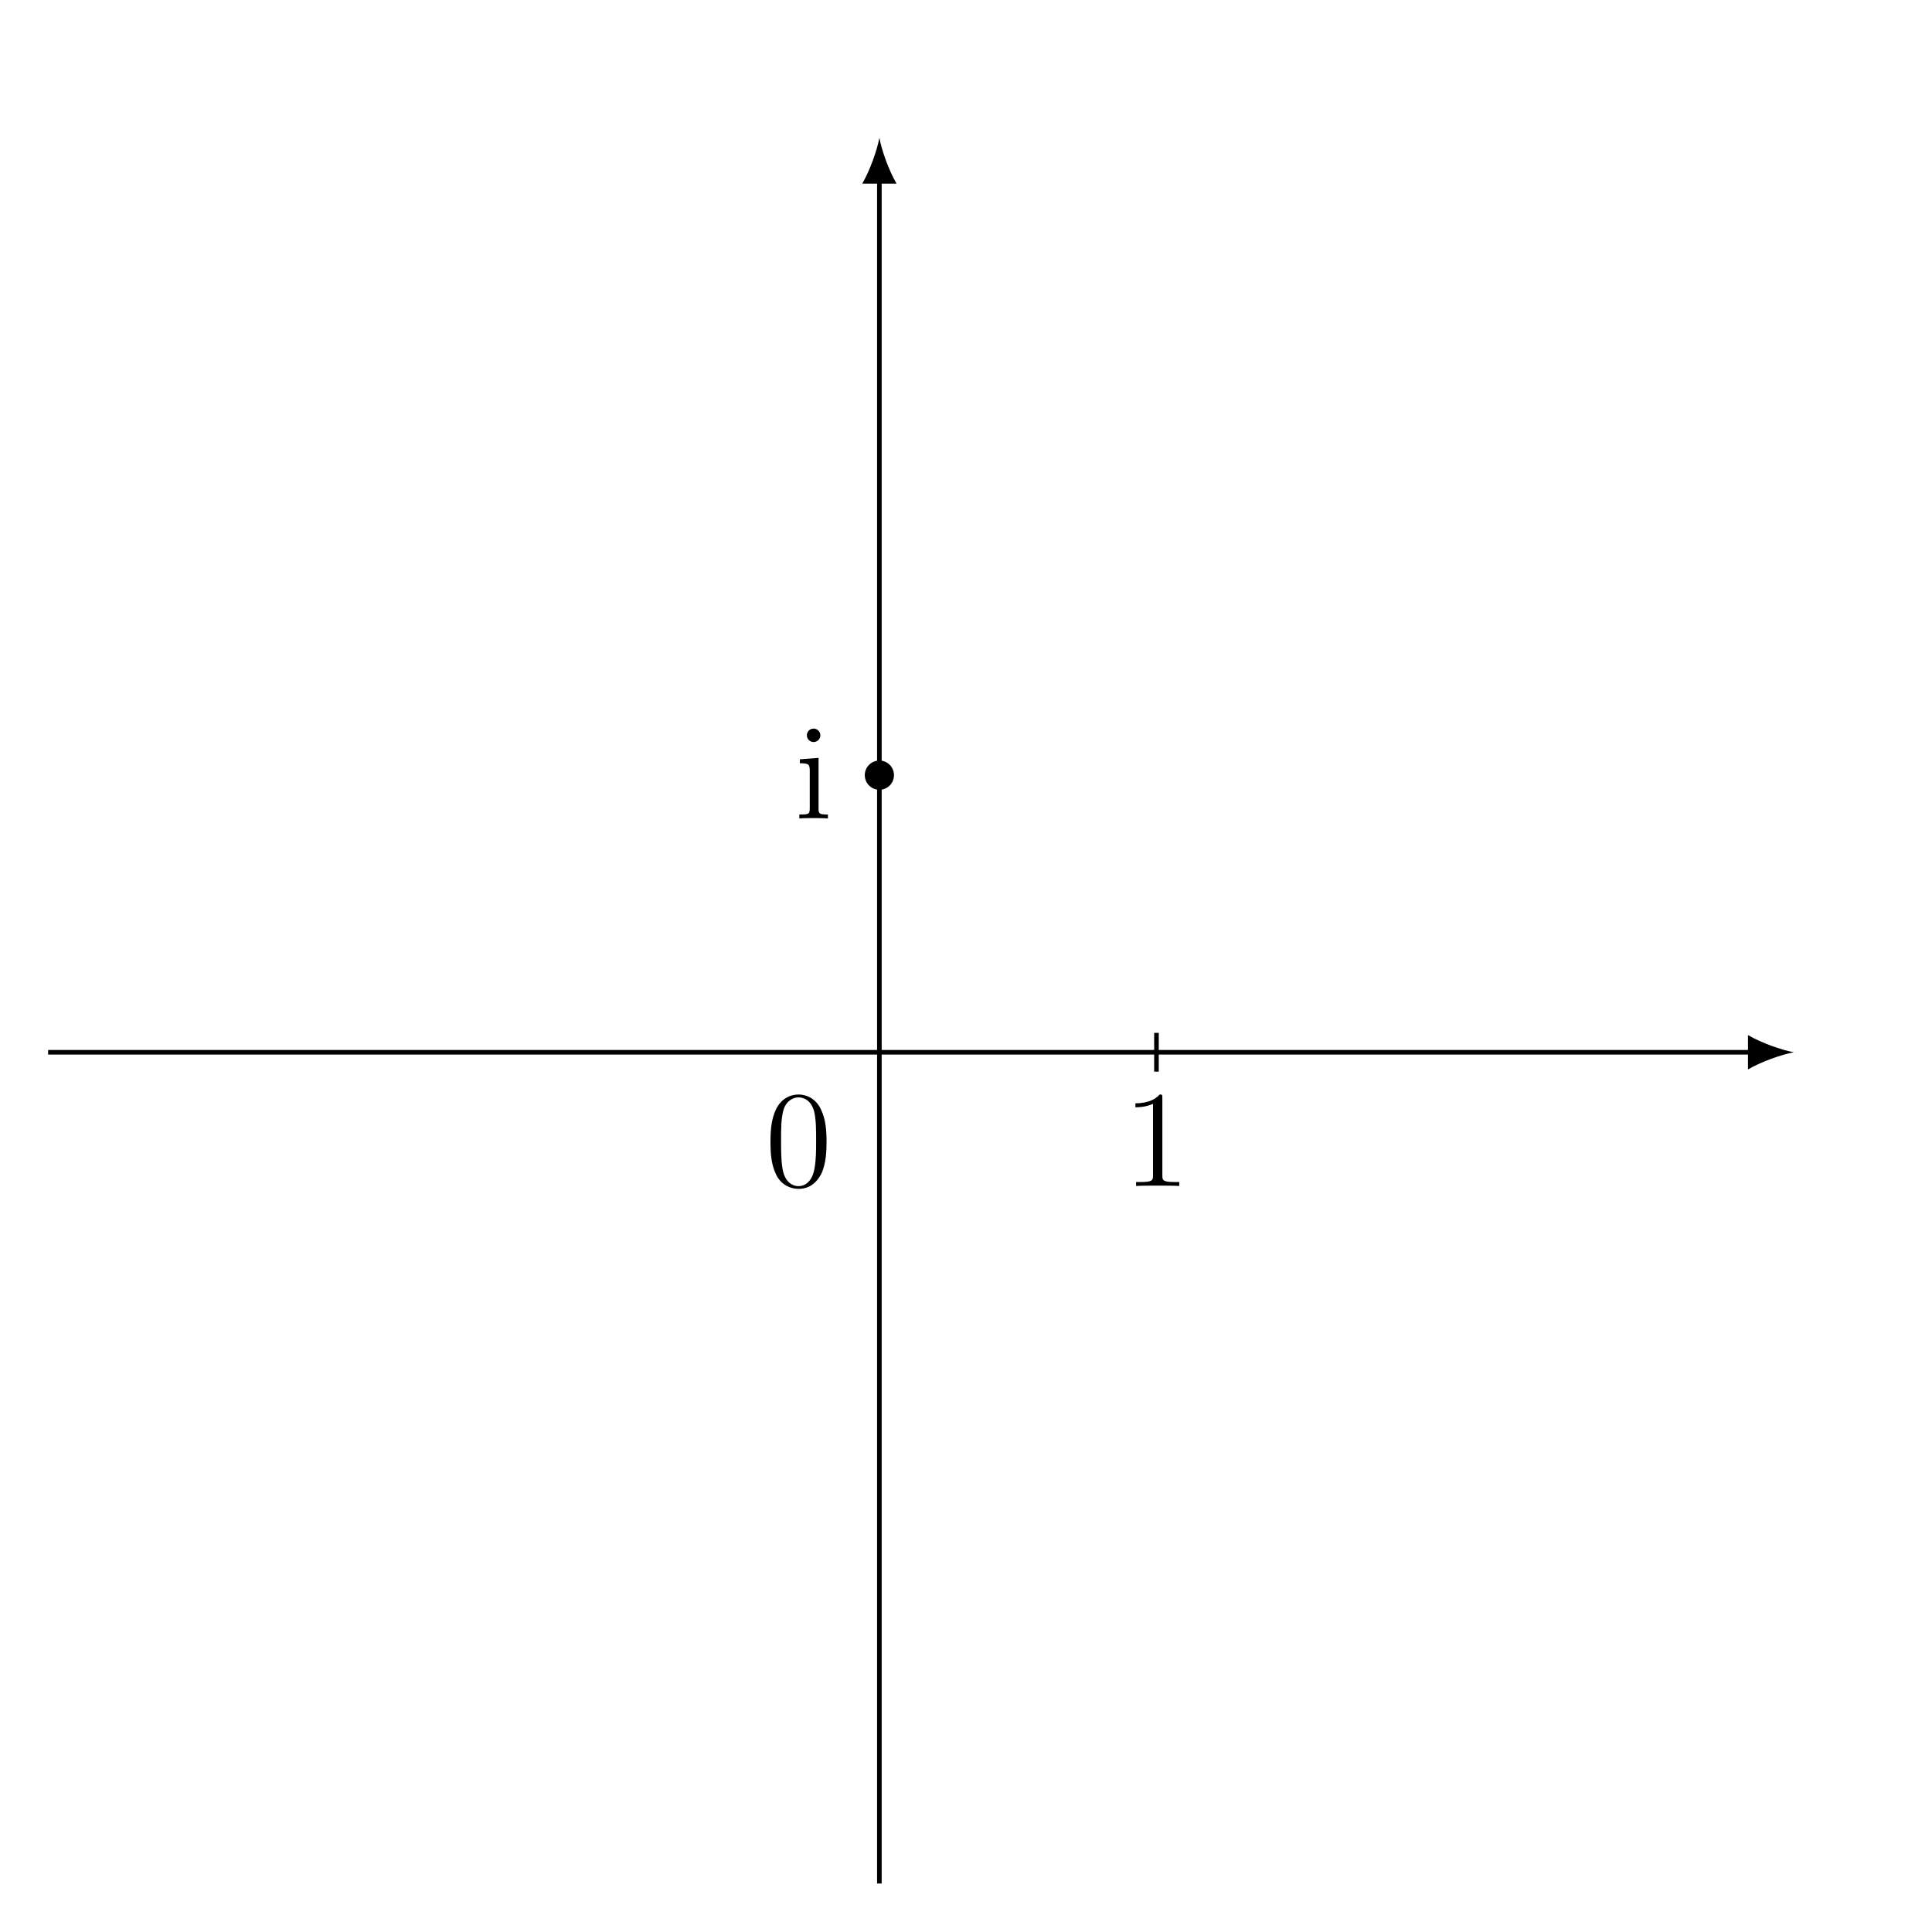
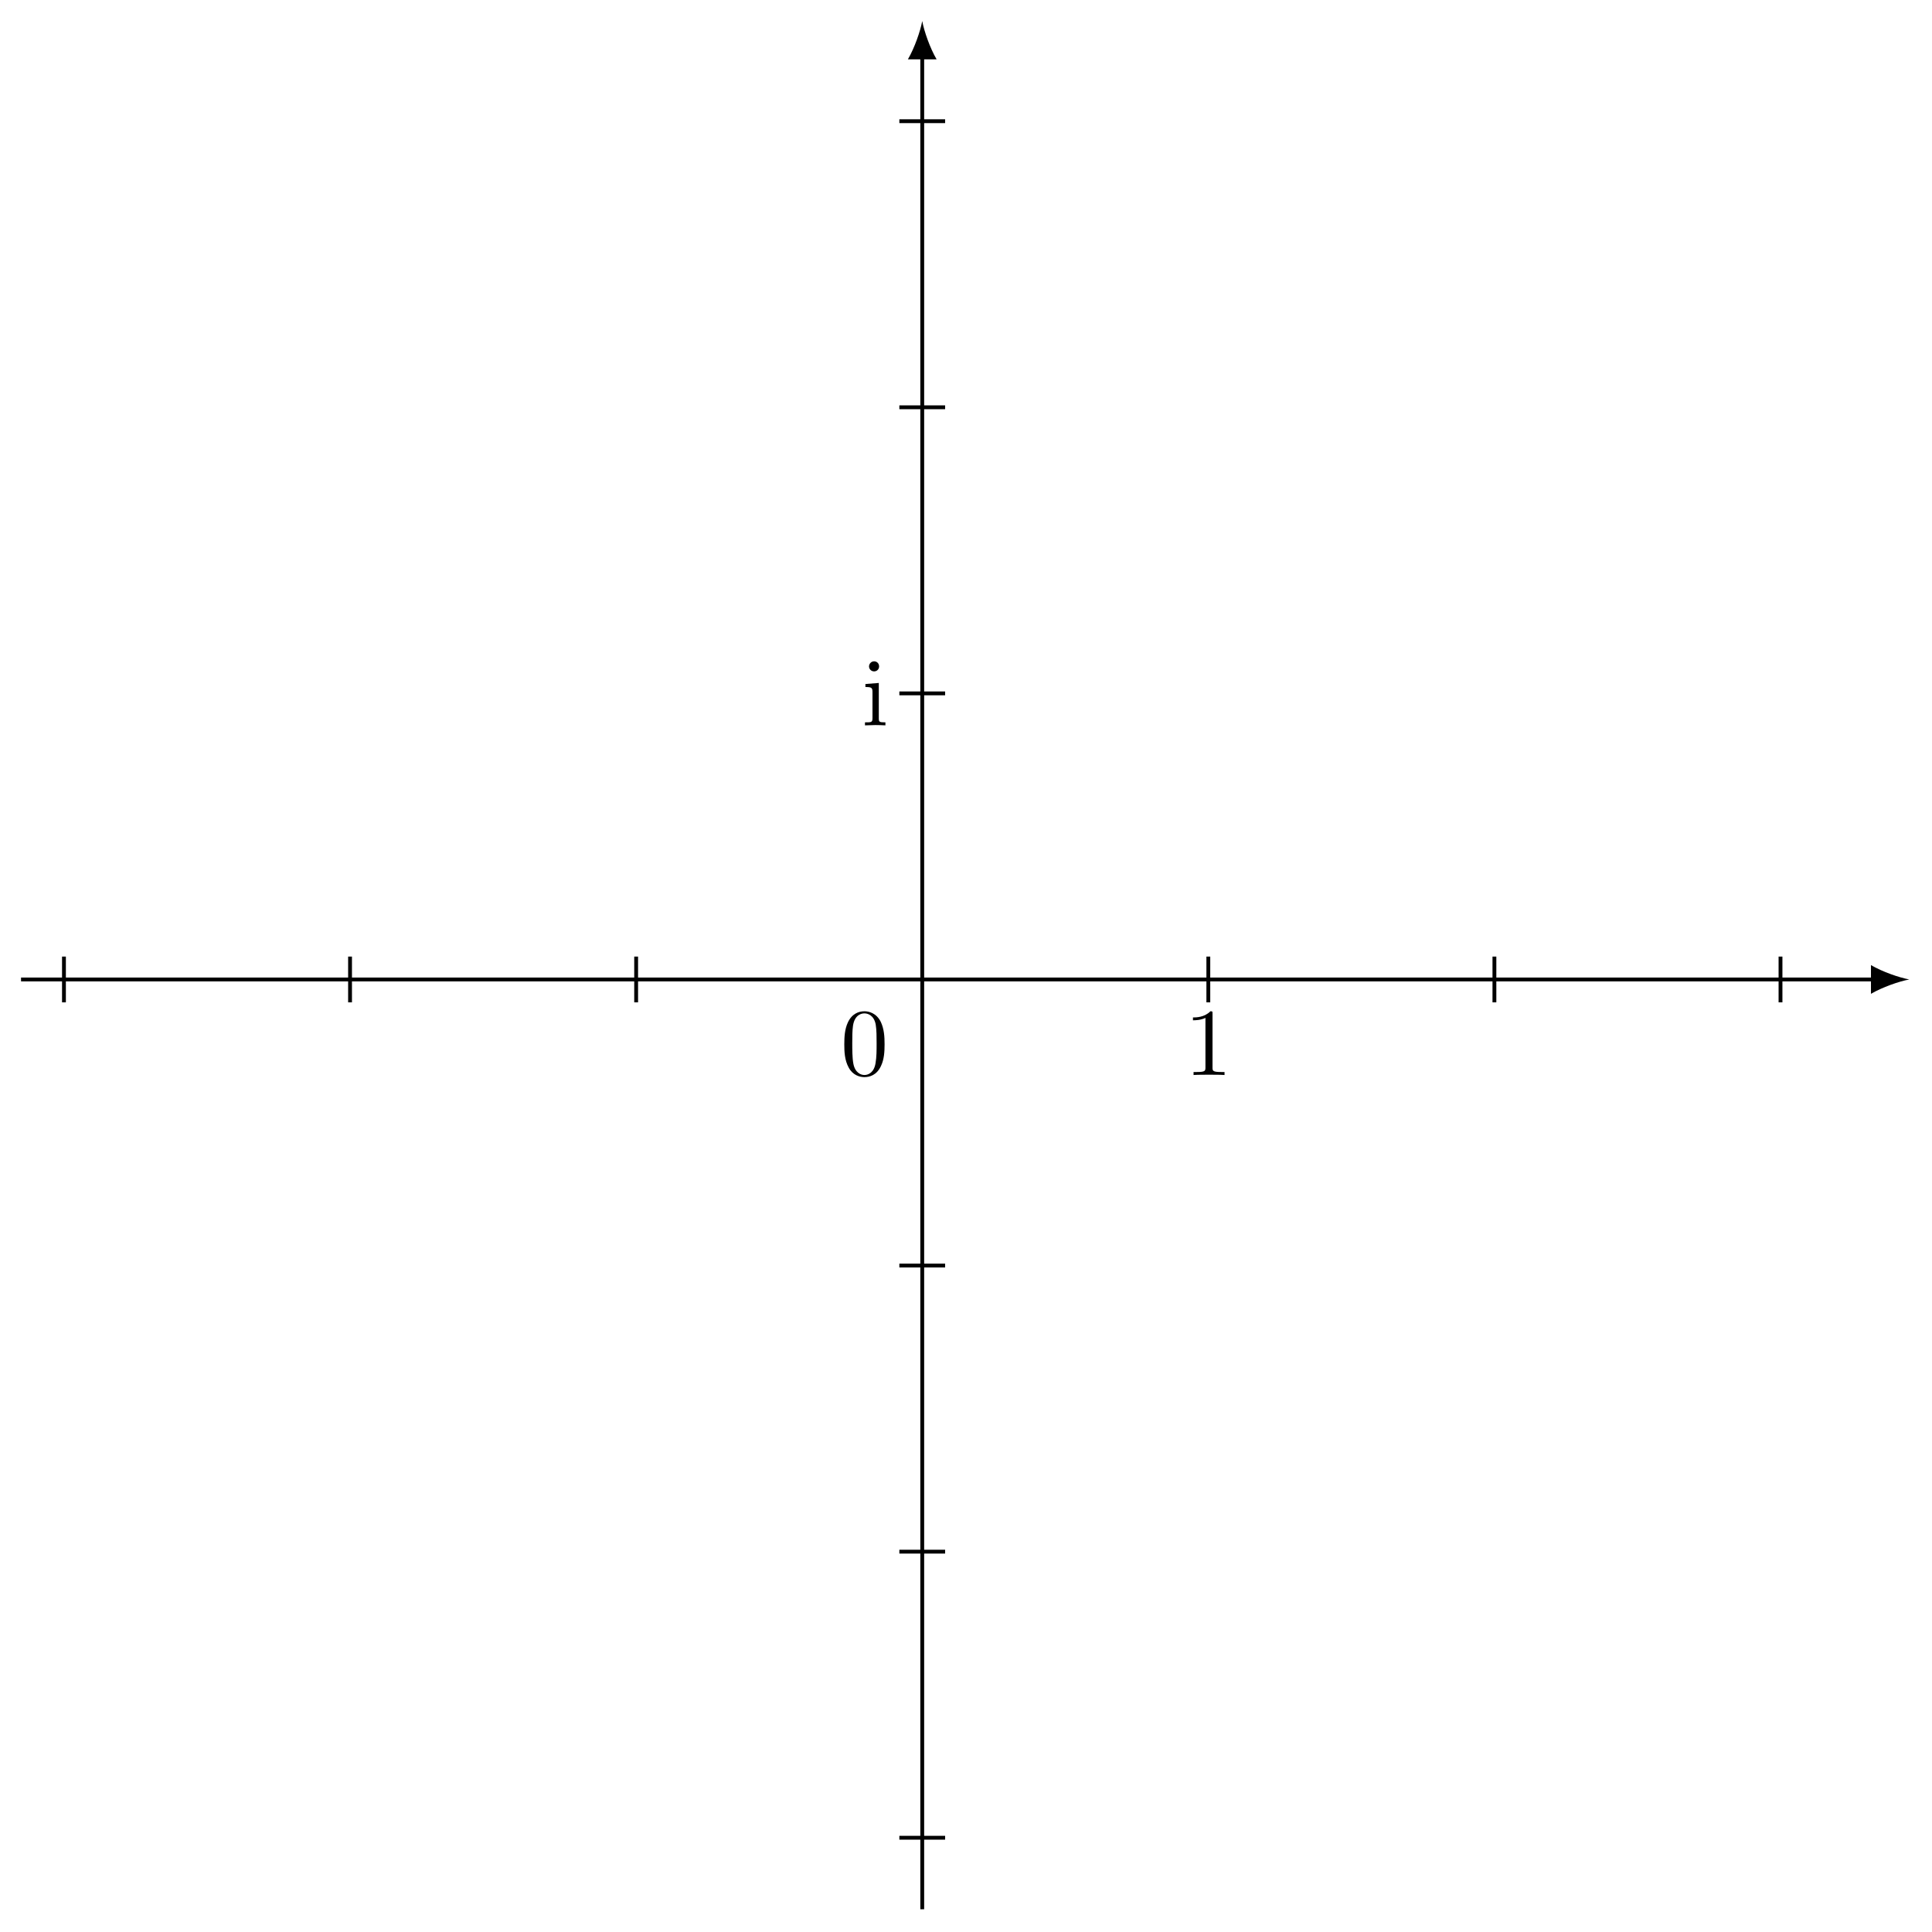
- <svg xmlns="http://www.w3.org/2000/svg" xmlns:xlink="http://www.w3.org/1999/xlink" data-source-hash="a88fd3398da8" width="167.968pt" height="167.968pt" viewBox="0 0 167.968 167.968" version="1.2">
+ <svg xmlns="http://www.w3.org/2000/svg" xmlns:xlink="http://www.w3.org/1999/xlink" data-source-hash="df5223c7dfb2" width="200.825pt" height="200.825pt" viewBox="0 0 200.825 200.825" version="1.2">
  <defs>
    <g>
      <symbol overflow="visible" id="glyph0-0">
        <path style="stroke:none;" d="" />
      </symbol>
      <symbol overflow="visible" id="glyph0-1">
-         <path style="stroke:none;" d="M 2.875 0 L 2.875 -0.344 C 2.109 -0.344 2.062 -0.406 2.062 -0.875 L 2.062 -5.266 L 0.438 -5.141 L 0.438 -4.797 C 1.188 -4.797 1.297 -4.719 1.297 -4.141 L 1.297 -0.891 C 1.297 -0.344 1.172 -0.344 0.391 -0.344 L 0.391 0 C 0.734 -0.031 1.297 -0.031 1.656 -0.031 C 1.781 -0.031 2.469 -0.031 2.875 0 Z M 2.219 -7.219 C 2.219 -7.578 1.922 -7.812 1.641 -7.812 C 1.297 -7.812 1.047 -7.547 1.047 -7.219 C 1.047 -6.906 1.312 -6.641 1.625 -6.641 C 1.984 -6.641 2.219 -6.938 2.219 -7.219 Z M 2.219 -7.219 " />
+         <path style="stroke:none;" d="M 4.578 -3.188 C 4.578 -3.984 4.531 -4.781 4.188 -5.516 C 3.719 -6.469 2.906 -6.625 2.484 -6.625 C 1.891 -6.625 1.172 -6.375 0.75 -5.438 C 0.438 -4.75 0.391 -3.984 0.391 -3.188 C 0.391 -2.438 0.422 -1.547 0.844 -0.781 C 1.266 0.016 1.984 0.219 2.484 0.219 C 3.016 0.219 3.766 0.016 4.203 -0.938 C 4.531 -1.625 4.578 -2.406 4.578 -3.188 Z M 2.484 0 C 2.094 0 1.5 -0.25 1.328 -1.203 C 1.219 -1.797 1.219 -2.719 1.219 -3.297 C 1.219 -3.938 1.219 -4.594 1.297 -5.141 C 1.484 -6.312 2.234 -6.406 2.484 -6.406 C 2.812 -6.406 3.469 -6.234 3.656 -5.25 C 3.75 -4.688 3.75 -3.938 3.75 -3.297 C 3.75 -2.562 3.75 -1.875 3.641 -1.25 C 3.5 -0.297 2.922 0 2.484 0 Z M 2.484 0 " />
      </symbol>
      <symbol overflow="visible" id="glyph0-2">
-         <path style="stroke:none;" d="M 5.359 -3.828 C 5.359 -4.812 5.297 -5.781 4.859 -6.688 C 4.375 -7.688 3.516 -7.953 2.922 -7.953 C 2.234 -7.953 1.391 -7.609 0.938 -6.609 C 0.609 -5.859 0.484 -5.109 0.484 -3.828 C 0.484 -2.672 0.578 -1.797 1 -0.938 C 1.469 -0.031 2.297 0.25 2.922 0.25 C 3.953 0.25 4.547 -0.375 4.906 -1.062 C 5.328 -1.953 5.359 -3.125 5.359 -3.828 Z M 4.453 -3.969 C 4.453 -3.172 4.453 -2.266 4.312 -1.531 C 4.094 -0.219 3.328 0.016 2.922 0.016 C 2.531 0.016 1.75 -0.203 1.531 -1.5 C 1.406 -2.219 1.406 -3.125 1.406 -3.969 C 1.406 -4.953 1.406 -5.828 1.594 -6.531 C 1.797 -7.344 2.406 -7.703 2.922 -7.703 C 3.375 -7.703 4.062 -7.438 4.297 -6.406 C 4.453 -5.719 4.453 -4.781 4.453 -3.969 Z M 4.453 -3.969 " />
+         <path style="stroke:none;" d="M 2.922 -6.375 C 2.922 -6.609 2.922 -6.625 2.703 -6.625 C 2.078 -5.984 1.203 -5.984 0.891 -5.984 L 0.891 -5.688 C 1.078 -5.688 1.672 -5.688 2.188 -5.938 L 2.188 -0.781 C 2.188 -0.422 2.156 -0.312 1.266 -0.312 L 0.953 -0.312 L 0.953 0 C 1.297 -0.031 2.156 -0.031 2.562 -0.031 C 2.953 -0.031 3.828 -0.031 4.172 0 L 4.172 -0.312 L 3.859 -0.312 C 2.953 -0.312 2.922 -0.422 2.922 -0.781 Z M 2.922 -6.375 " />
      </symbol>
      <symbol overflow="visible" id="glyph0-3">
-         <path style="stroke:none;" d="M 4.906 0 L 4.906 -0.344 L 4.531 -0.344 C 3.484 -0.344 3.438 -0.484 3.438 -0.922 L 3.438 -7.656 C 3.438 -7.938 3.438 -7.953 3.203 -7.953 C 2.922 -7.625 2.312 -7.188 1.094 -7.188 L 1.094 -6.844 C 1.359 -6.844 1.953 -6.844 2.625 -7.141 L 2.625 -0.922 C 2.625 -0.484 2.578 -0.344 1.531 -0.344 L 1.156 -0.344 L 1.156 0 C 1.484 -0.031 2.641 -0.031 3.031 -0.031 C 3.438 -0.031 4.578 -0.031 4.906 0 Z M 4.906 0 " />
+         <path style="stroke:none;" d="M 1.766 -4.406 L 0.375 -4.297 L 0.375 -3.984 C 1.016 -3.984 1.109 -3.922 1.109 -3.438 L 1.109 -0.75 C 1.109 -0.312 1 -0.312 0.328 -0.312 L 0.328 0 C 0.641 -0.016 1.188 -0.031 1.422 -0.031 C 1.766 -0.031 2.125 -0.016 2.453 0 L 2.453 -0.312 C 1.797 -0.312 1.766 -0.359 1.766 -0.75 Z M 1.797 -6.125 C 1.797 -6.453 1.547 -6.656 1.281 -6.656 C 0.969 -6.656 0.75 -6.391 0.75 -6.125 C 0.75 -5.859 0.969 -5.609 1.281 -5.609 C 1.547 -5.609 1.797 -5.812 1.797 -6.125 Z M 1.797 -6.125 " />
      </symbol>
    </g>
  </defs>
  <g id="surface1">
-     <path style="fill:none;stroke-width:0.399;stroke-linecap:butt;stroke-linejoin:miter;stroke:rgb(0%,0%,0%);stroke-opacity:1;stroke-miterlimit:10;" d="M -72.284 -0.002 L 75.928 -0.002 " transform="matrix(0.99981,0,0,-0.99981,76.45343,91.48257)" />
-     <path style=" stroke:none;fill-rule:nonzero;fill:rgb(0%,0%,0%);fill-opacity:1;" d="M 155.953 91.484 C 154.891 91.285 153.164 90.688 151.969 89.988 L 151.969 92.977 C 153.164 92.281 154.891 91.684 155.953 91.484 " />
-     <path style="fill:none;stroke-width:0.399;stroke-linecap:butt;stroke-linejoin:miter;stroke:rgb(0%,0%,0%);stroke-opacity:1;stroke-miterlimit:10;" d="M -0 -72.285 L -0 75.927 " transform="matrix(0.99981,0,0,-0.99981,76.45343,91.48257)" />
-     <path style=" stroke:none;fill-rule:nonzero;fill:rgb(0%,0%,0%);fill-opacity:1;" d="M 76.453 11.984 C 76.254 13.047 75.656 14.773 74.961 15.969 L 77.949 15.969 C 77.25 14.773 76.652 13.047 76.453 11.984 " />
-     <path style=" stroke:none;fill-rule:nonzero;fill:rgb(0%,0%,0%);fill-opacity:1;" d="M 77.723 67.391 C 77.723 66.691 77.156 66.121 76.453 66.121 C 75.754 66.121 75.184 66.691 75.184 67.391 C 75.184 68.094 75.754 68.664 76.453 68.664 C 77.156 68.664 77.723 68.094 77.723 67.391 Z M 77.723 67.391 " />
+     <path style="fill:none;stroke-width:0.399;stroke-linecap:butt;stroke-linejoin:miter;stroke:rgb(0%,0%,0%);stroke-opacity:1;stroke-miterlimit:10;" d="M -93.759 -0 L 99.101 -0 " transform="matrix(0.999129,0,0,-0.999129,95.86446,101.8123)" />
+     <path style=" stroke:none;fill-rule:nonzero;fill:rgb(0%,0%,0%);fill-opacity:1;" d="M 198.461 101.812 C 197.398 101.613 195.676 101.016 194.48 100.32 L 194.48 103.305 C 195.676 102.609 197.398 102.012 198.461 101.812 " />
+     <path style="fill:none;stroke-width:0.399;stroke-linecap:butt;stroke-linejoin:miter;stroke:rgb(0%,0%,0%);stroke-opacity:1;stroke-miterlimit:10;" d="M -0.001 -96.733 L -0.001 96.123 " transform="matrix(0.999129,0,0,-0.999129,95.86446,101.8123)" />
+     <path style=" stroke:none;fill-rule:nonzero;fill:rgb(0%,0%,0%);fill-opacity:1;" d="M 95.863 2.188 C 95.664 3.25 95.066 4.977 94.371 6.172 L 97.359 6.172 C 96.66 4.977 96.062 3.25 95.863 2.188 " />
+     <path style="fill:none;stroke-width:0.399;stroke-linecap:butt;stroke-linejoin:miter;stroke:rgb(0%,0%,0%);stroke-opacity:1;stroke-miterlimit:10;" d="M -89.294 -2.381 L -89.294 2.381 " transform="matrix(0.999129,0,0,-0.999129,95.86446,101.8123)" />
+     <path style="fill:none;stroke-width:0.399;stroke-linecap:butt;stroke-linejoin:miter;stroke:rgb(0%,0%,0%);stroke-opacity:1;stroke-miterlimit:10;" d="M -59.53 -2.381 L -59.53 2.381 " transform="matrix(0.999129,0,0,-0.999129,95.86446,101.8123)" />
+     <path style="fill:none;stroke-width:0.399;stroke-linecap:butt;stroke-linejoin:miter;stroke:rgb(0%,0%,0%);stroke-opacity:1;stroke-miterlimit:10;" d="M -29.765 -2.381 L -29.765 2.381 " transform="matrix(0.999129,0,0,-0.999129,95.86446,101.8123)" />
+     <path style="fill:none;stroke-width:0.399;stroke-linecap:butt;stroke-linejoin:miter;stroke:rgb(0%,0%,0%);stroke-opacity:1;stroke-miterlimit:10;" d="M 29.763 -2.381 L 29.763 2.381 " transform="matrix(0.999129,0,0,-0.999129,95.86446,101.8123)" />
+     <path style="fill:none;stroke-width:0.399;stroke-linecap:butt;stroke-linejoin:miter;stroke:rgb(0%,0%,0%);stroke-opacity:1;stroke-miterlimit:10;" d="M 59.527 -2.381 L 59.527 2.381 " transform="matrix(0.999129,0,0,-0.999129,95.86446,101.8123)" />
+     <path style="fill:none;stroke-width:0.399;stroke-linecap:butt;stroke-linejoin:miter;stroke:rgb(0%,0%,0%);stroke-opacity:1;stroke-miterlimit:10;" d="M 89.291 -2.381 L 89.291 2.381 " transform="matrix(0.999129,0,0,-0.999129,95.86446,101.8123)" />
+     <path style="fill:none;stroke-width:0.399;stroke-linecap:butt;stroke-linejoin:miter;stroke:rgb(0%,0%,0%);stroke-opacity:1;stroke-miterlimit:10;" d="M -2.382 -89.293 L 2.38 -89.293 " transform="matrix(0.999129,0,0,-0.999129,95.86446,101.8123)" />
+     <path style="fill:none;stroke-width:0.399;stroke-linecap:butt;stroke-linejoin:miter;stroke:rgb(0%,0%,0%);stroke-opacity:1;stroke-miterlimit:10;" d="M -2.382 -59.529 L 2.38 -59.529 " transform="matrix(0.999129,0,0,-0.999129,95.86446,101.8123)" />
+     <path style="fill:none;stroke-width:0.399;stroke-linecap:butt;stroke-linejoin:miter;stroke:rgb(0%,0%,0%);stroke-opacity:1;stroke-miterlimit:10;" d="M -2.382 -29.764 L 2.38 -29.764 " transform="matrix(0.999129,0,0,-0.999129,95.86446,101.8123)" />
+     <path style="fill:none;stroke-width:0.399;stroke-linecap:butt;stroke-linejoin:miter;stroke:rgb(0%,0%,0%);stroke-opacity:1;stroke-miterlimit:10;" d="M -2.382 29.764 L 2.38 29.764 " transform="matrix(0.999129,0,0,-0.999129,95.86446,101.8123)" />
+     <path style="fill:none;stroke-width:0.399;stroke-linecap:butt;stroke-linejoin:miter;stroke:rgb(0%,0%,0%);stroke-opacity:1;stroke-miterlimit:10;" d="M -2.382 59.528 L 2.38 59.528 " transform="matrix(0.999129,0,0,-0.999129,95.86446,101.8123)" />
+     <path style="fill:none;stroke-width:0.399;stroke-linecap:butt;stroke-linejoin:miter;stroke:rgb(0%,0%,0%);stroke-opacity:1;stroke-miterlimit:10;" d="M -2.382 89.292 L 2.38 89.292 " transform="matrix(0.999129,0,0,-0.999129,95.86446,101.8123)" />
    <g style="fill:rgb(0%,0%,0%);fill-opacity:1;">
-       <use xlink:href="#glyph0-1" x="69.103" y="71.155" />
+       <use xlink:href="#glyph0-1" x="87.371" y="111.744" />
    </g>
    <g style="fill:rgb(0%,0%,0%);fill-opacity:1;">
-       <use xlink:href="#glyph0-2" x="66.501" y="103.109" />
+       <use xlink:href="#glyph0-2" x="123.114" y="111.744" />
    </g>
    <g style="fill:rgb(0%,0%,0%);fill-opacity:1;">
-       <use xlink:href="#glyph0-3" x="97.617" y="103.109" />
+       <use xlink:href="#glyph0-3" x="89.583" y="75.398" />
    </g>
-     <path style="fill:none;stroke-width:0.399;stroke-linecap:butt;stroke-linejoin:miter;stroke:rgb(0%,0%,0%);stroke-opacity:1;stroke-miterlimit:10;" d="M 24.094 -1.686 L 24.094 1.686 " transform="matrix(0.99981,0,0,-0.99981,76.45343,91.48257)" />
  </g>
</svg>
